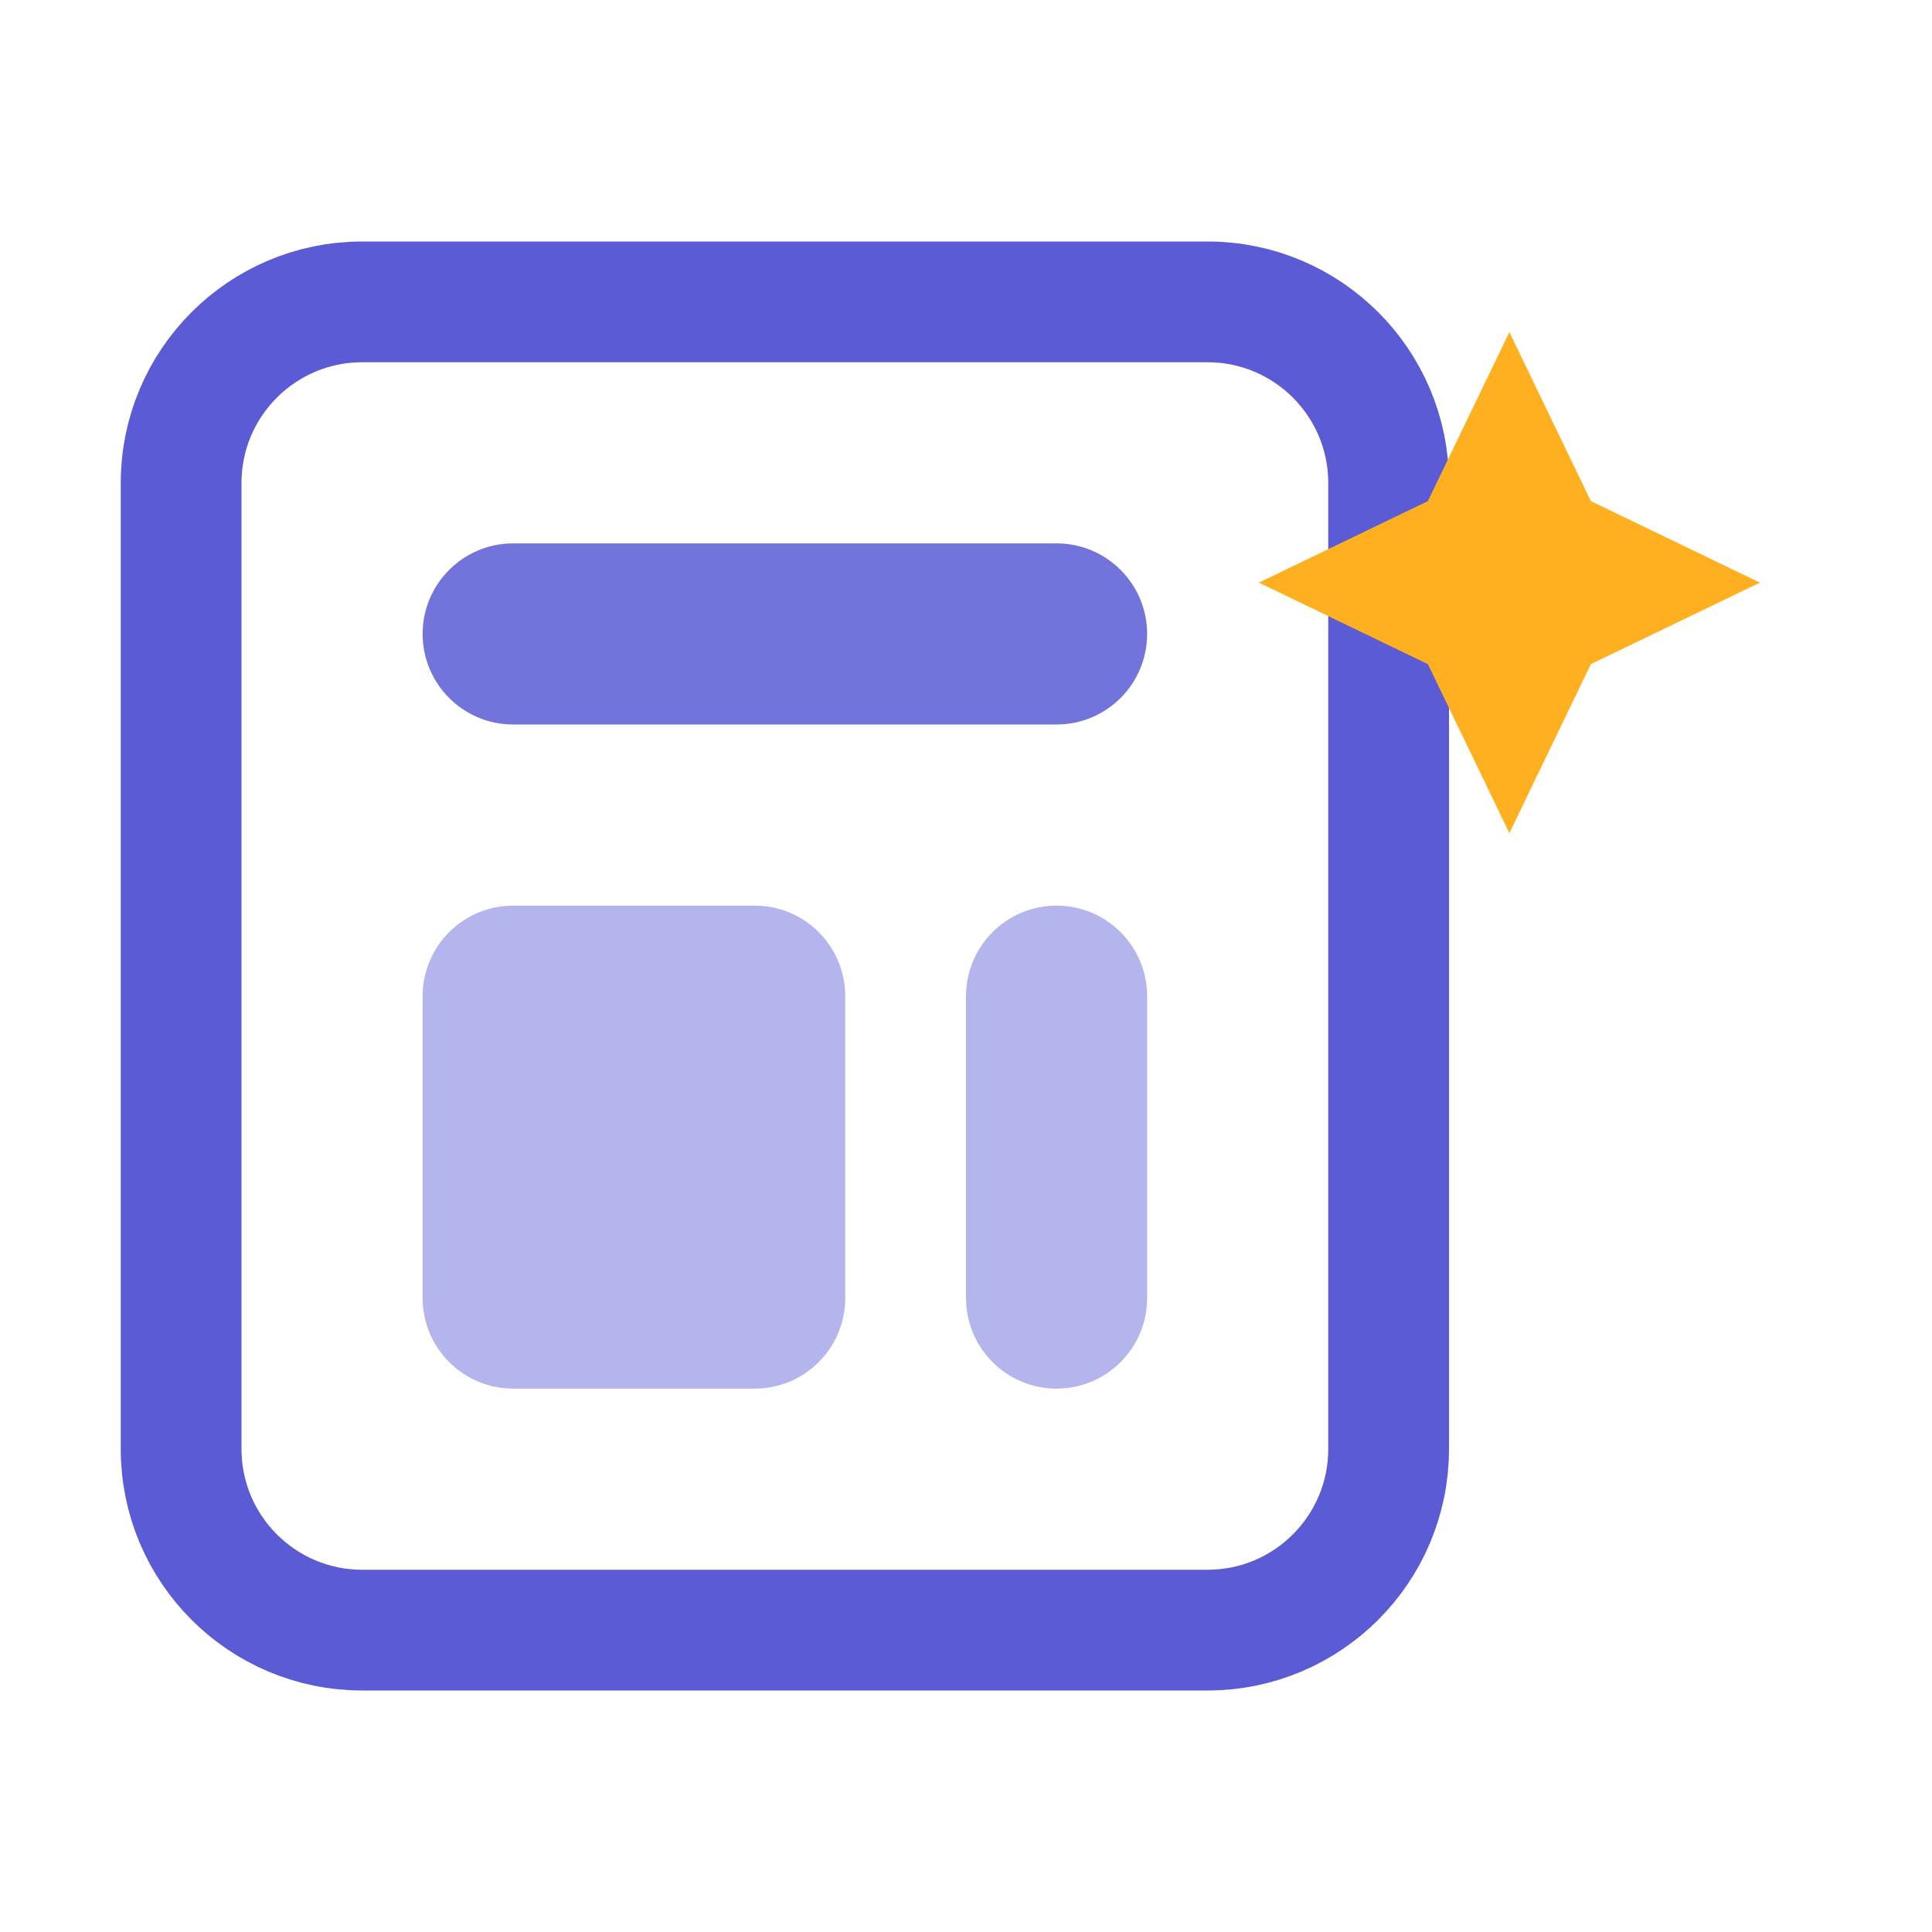
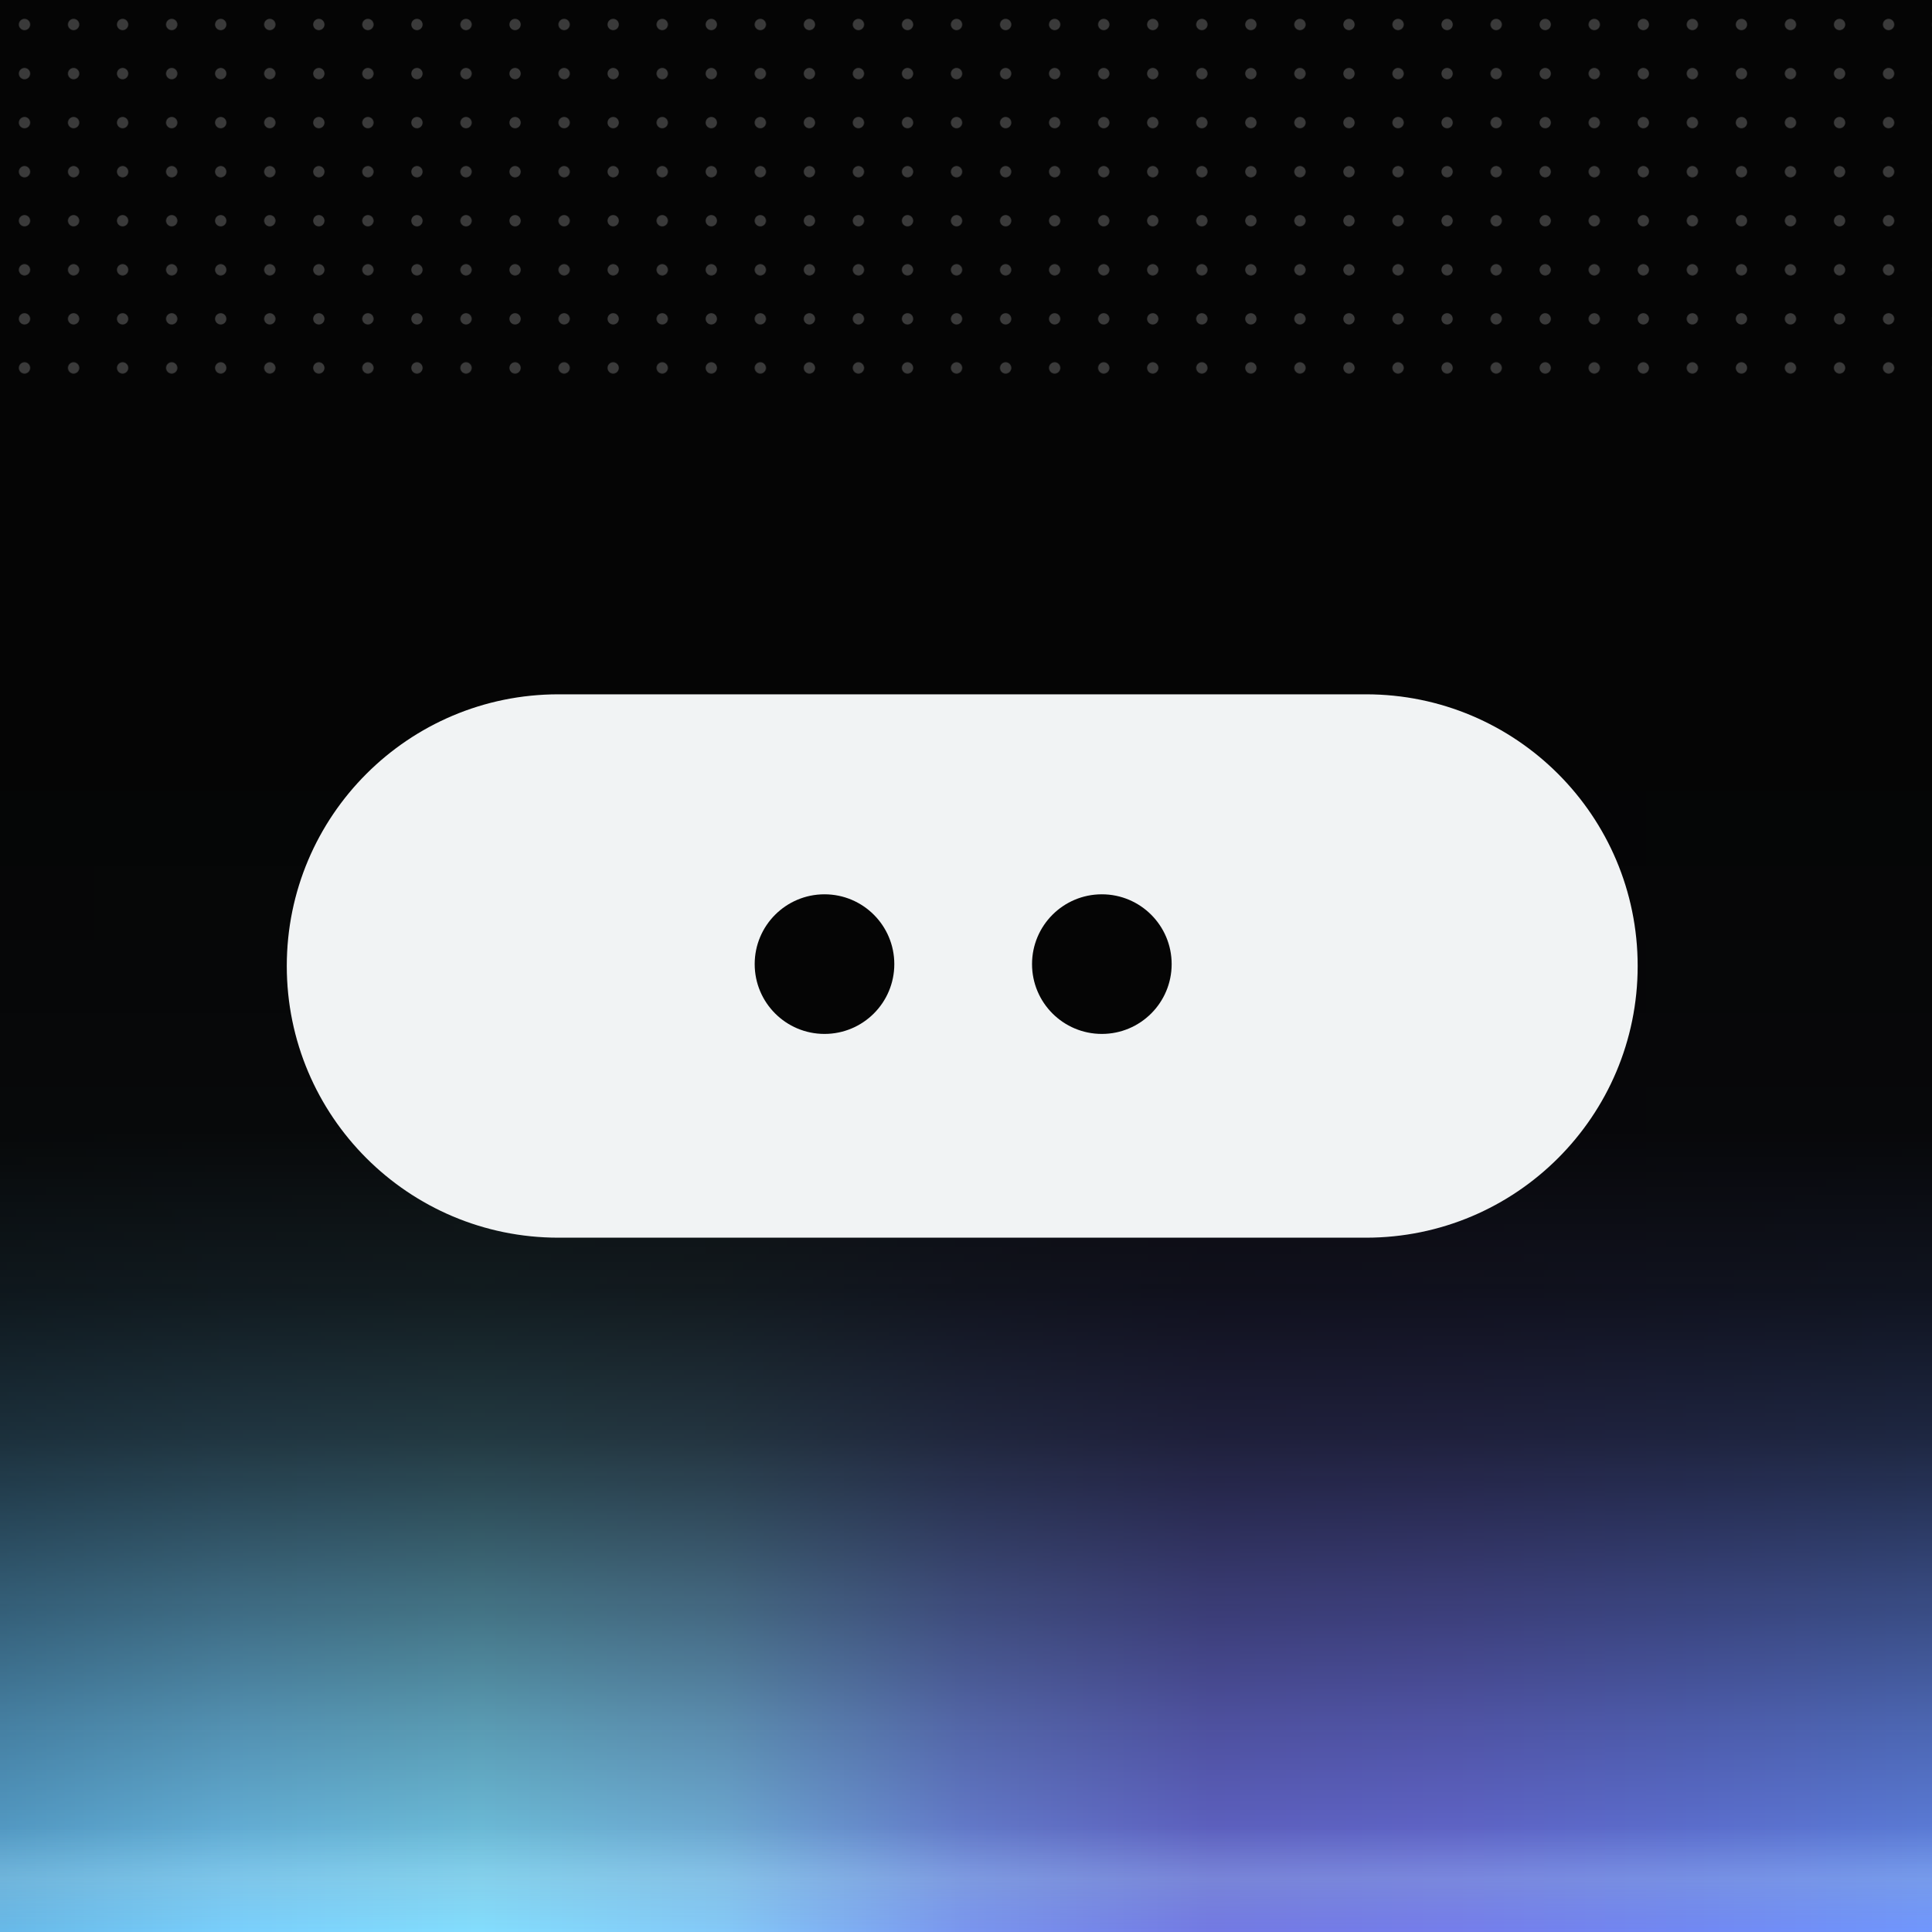
- <svg xmlns="http://www.w3.org/2000/svg" viewBox="0 0 64 64" role="img" aria-label="Stitch design canvas">
-   <rect x="6" y="10" width="40" height="44" rx="6" fill="none" stroke="#5B5BD6" stroke-width="4" />
-   <rect x="14" y="18" width="24" height="6" rx="3" fill="#5B5BD6" opacity="0.85" />
-   <rect x="14" y="30" width="14" height="16" rx="3" fill="#5B5BD6" opacity="0.45" />
-   <rect x="32" y="30" width="6" height="16" rx="3" fill="#5B5BD6" opacity="0.45" />
-   <path d="M50 11l2.7 5.6 5.6 2.7-5.6 2.7L50 27.6l-2.7-5.6-5.6-2.7 5.6-2.7z" fill="#FFB020" />
+ <svg xmlns="http://www.w3.org/2000/svg" viewBox="0 0 512 512" role="img" aria-label="Google Stitch">
+   <defs>
+     <pattern id="stitch-grid" width="13" height="13" patternUnits="userSpaceOnUse">
+       <circle cx="6.5" cy="6.5" r="1.5" fill="#3a3a3a" />
+     </pattern>
+     <linearGradient id="stitch-hue" x1="0" y1="0" x2="1" y2="0">
+       <stop offset="0" stop-color="#61b5e7" />
+       <stop offset="0.125" stop-color="#75cefd" />
+       <stop offset="0.25" stop-color="#7fddff" />
+       <stop offset="0.375" stop-color="#80c7f8" />
+       <stop offset="0.5" stop-color="#7590ef" />
+       <stop offset="0.625" stop-color="#6e72e3" />
+       <stop offset="0.75" stop-color="#7076eb" />
+       <stop offset="0.875" stop-color="#6c82f4" />
+       <stop offset="1" stop-color="#6b92ff" />
+     </linearGradient>
+     <linearGradient id="stitch-falloff" gradientUnits="userSpaceOnUse" x1="0" y1="200" x2="0" y2="512">
+       <stop offset="0" stop-color="#050505" stop-opacity="1" />
+       <stop offset="0.32" stop-color="#050505" stop-opacity="0.98" />
+       <stop offset="0.45" stop-color="#050505" stop-opacity="0.9" />
+       <stop offset="0.58" stop-color="#050505" stop-opacity="0.76" />
+       <stop offset="0.71" stop-color="#050505" stop-opacity="0.52" />
+       <stop offset="0.83" stop-color="#050505" stop-opacity="0.3" />
+       <stop offset="0.93" stop-color="#050505" stop-opacity="0.14" />
+       <stop offset="1" stop-color="#050505" stop-opacity="0" />
+     </linearGradient>
+     <radialGradient id="stitch-side-left">
+       <stop offset="0" stop-color="#7cc9e6" stop-opacity="0.5" />
+       <stop offset="1" stop-color="#7cc9e6" stop-opacity="0" />
+     </radialGradient>
+     <radialGradient id="stitch-side-right">
+       <stop offset="0" stop-color="#6f8fe8" stop-opacity="0.45" />
+       <stop offset="1" stop-color="#6f8fe8" stop-opacity="0" />
+     </radialGradient>
+     <linearGradient id="stitch-crest" x1="0" y1="0" x2="0" y2="1">
+       <stop offset="0" stop-color="#bfeaf8" stop-opacity="0" />
+       <stop offset="0.5" stop-color="#bfeaf8" stop-opacity="0.22" />
+       <stop offset="1" stop-color="#bfeaf8" stop-opacity="0.06" />
+     </linearGradient>
+   </defs>
+   <rect width="512" height="512" fill="#050505" />
+   <rect width="512" height="512" fill="url(#stitch-grid)" />
+   <ellipse cx="120" cy="470" rx="210" ry="170" fill="url(#stitch-side-left)" />
+   <ellipse cx="430" cy="455" rx="220" ry="180" fill="url(#stitch-side-right)" />
+   <rect x="0" y="200" width="512" height="312" fill="url(#stitch-hue)" />
+   <rect x="0" y="100" width="512" height="412" fill="url(#stitch-falloff)" />
+   <rect x="0" y="484" width="512" height="28" fill="url(#stitch-crest)" />
+   <rect x="76" y="184" width="358" height="144" rx="72" fill="#f1f3f4" />
+   <circle cx="218.5" cy="255.5" r="18.5" fill="#050505" />
+   <circle cx="292" cy="255.5" r="18.5" fill="#050505" />
</svg>
